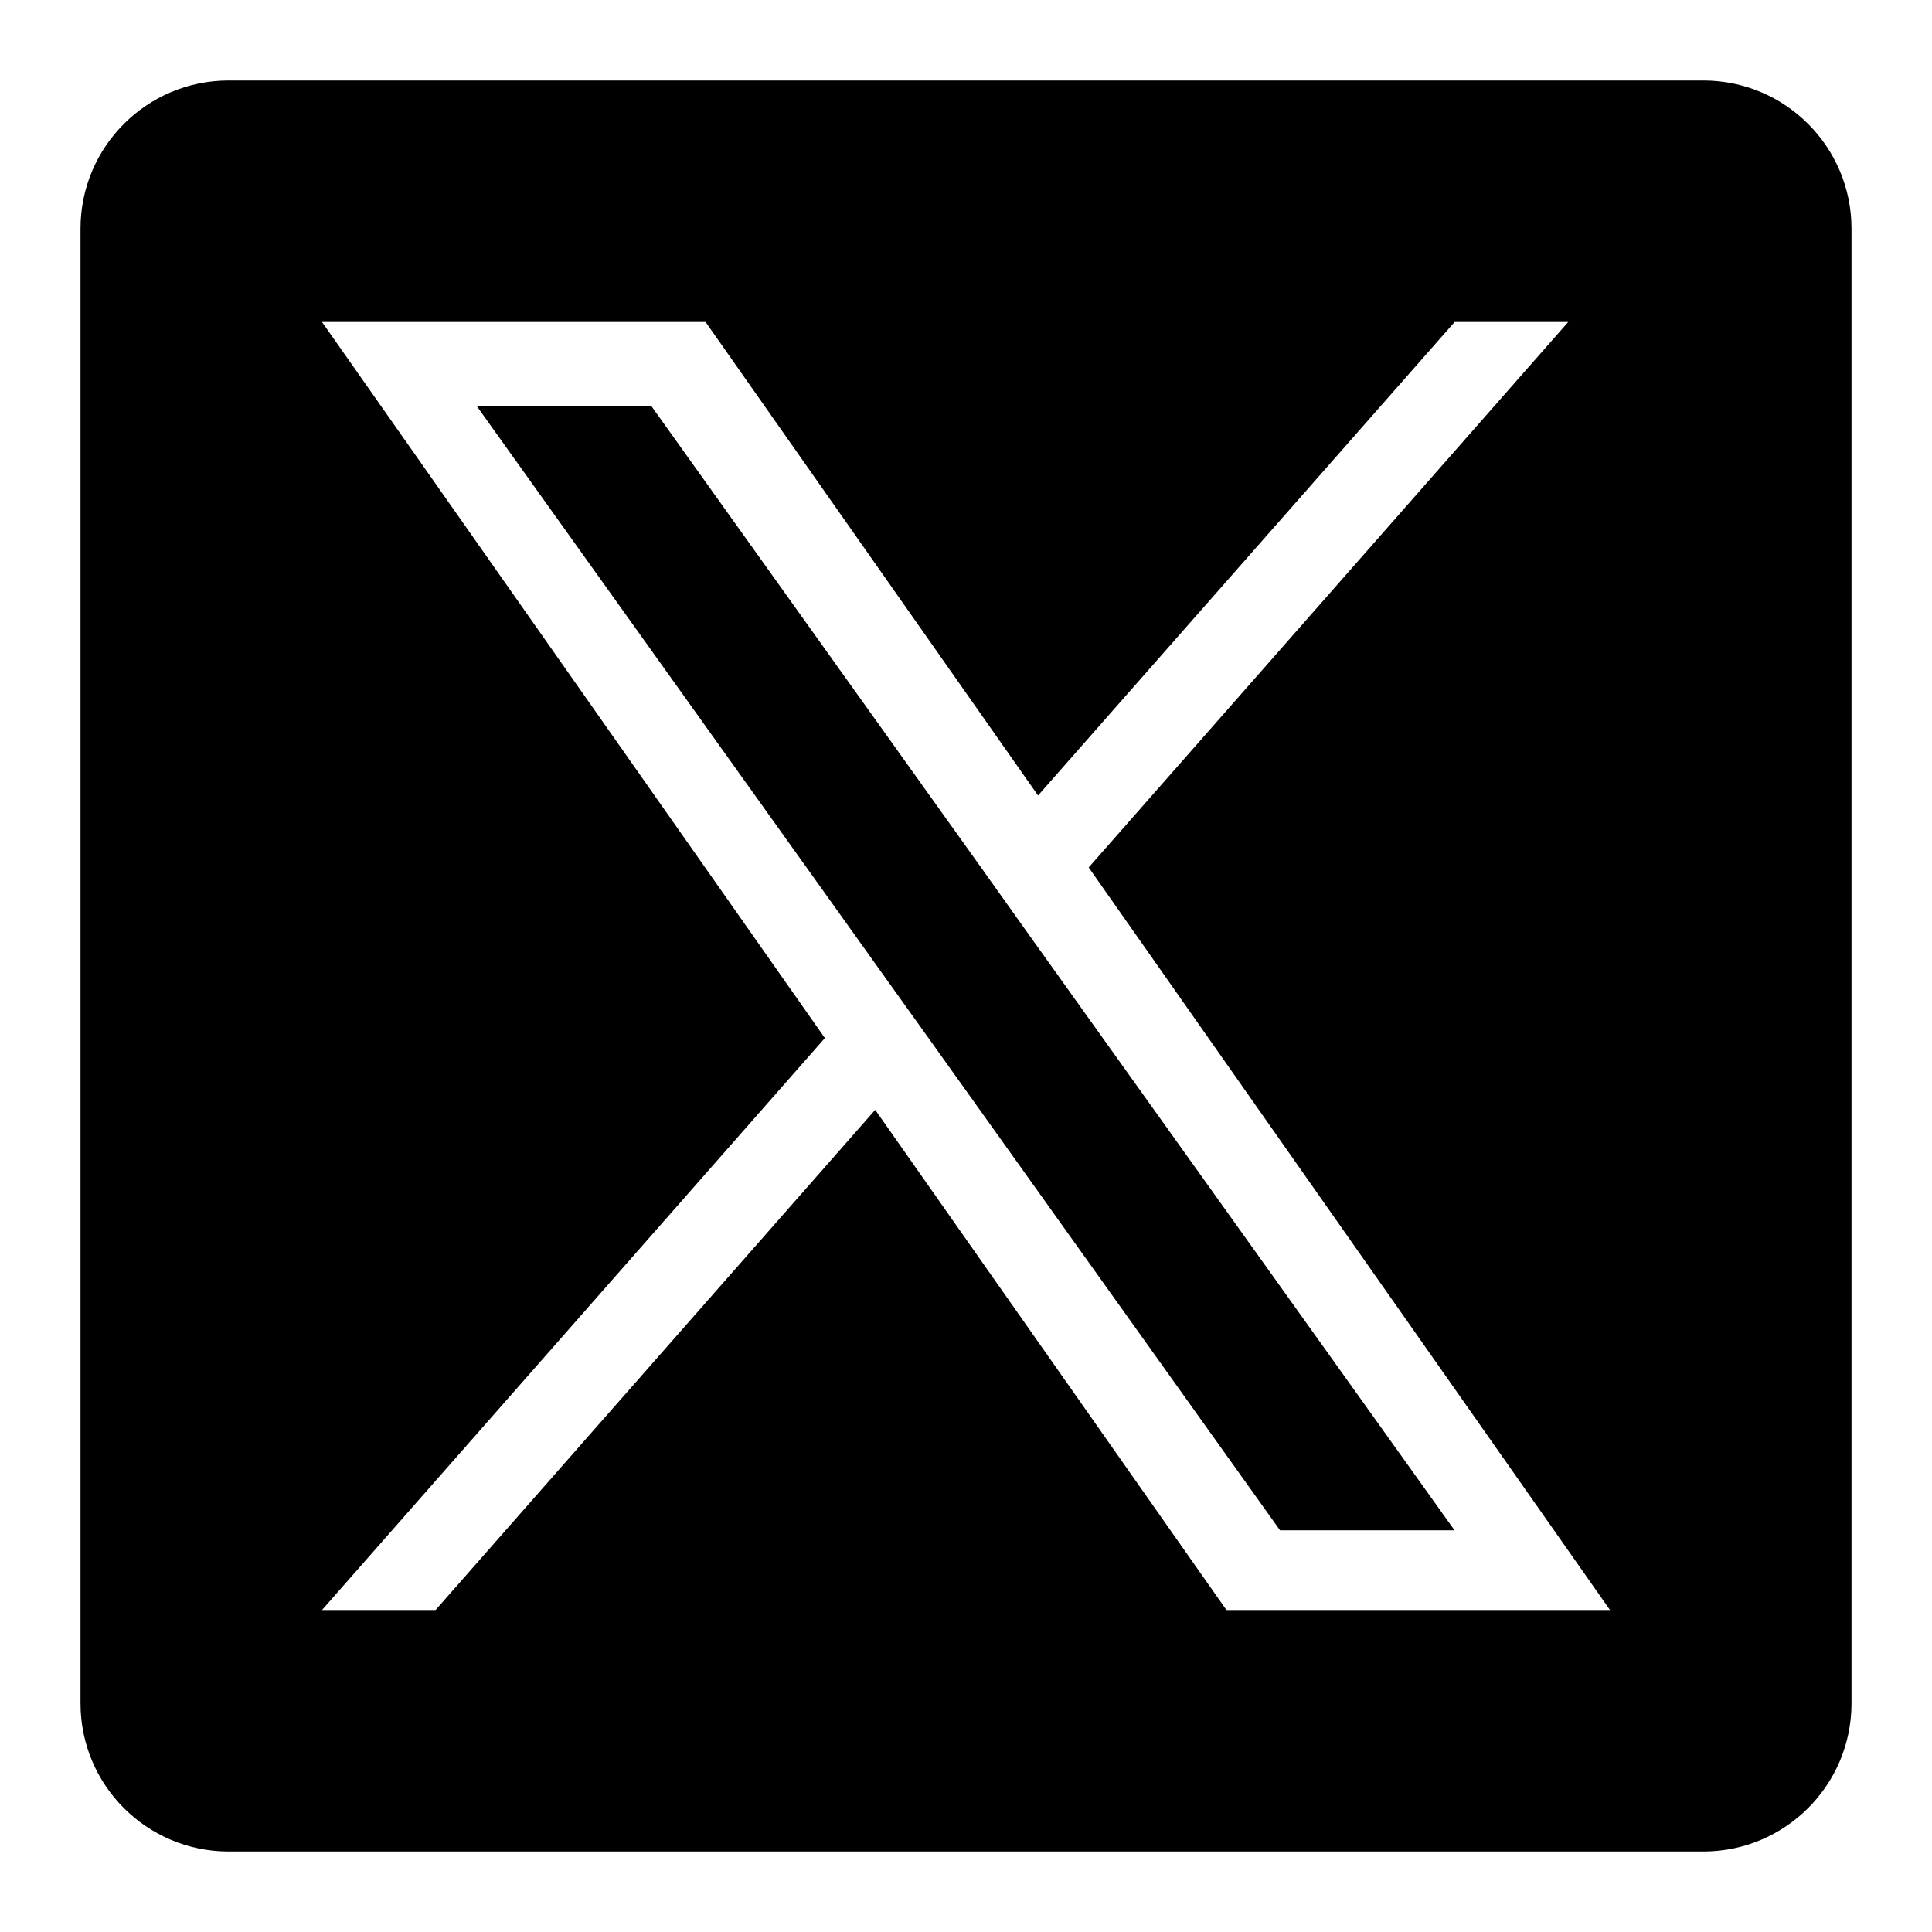
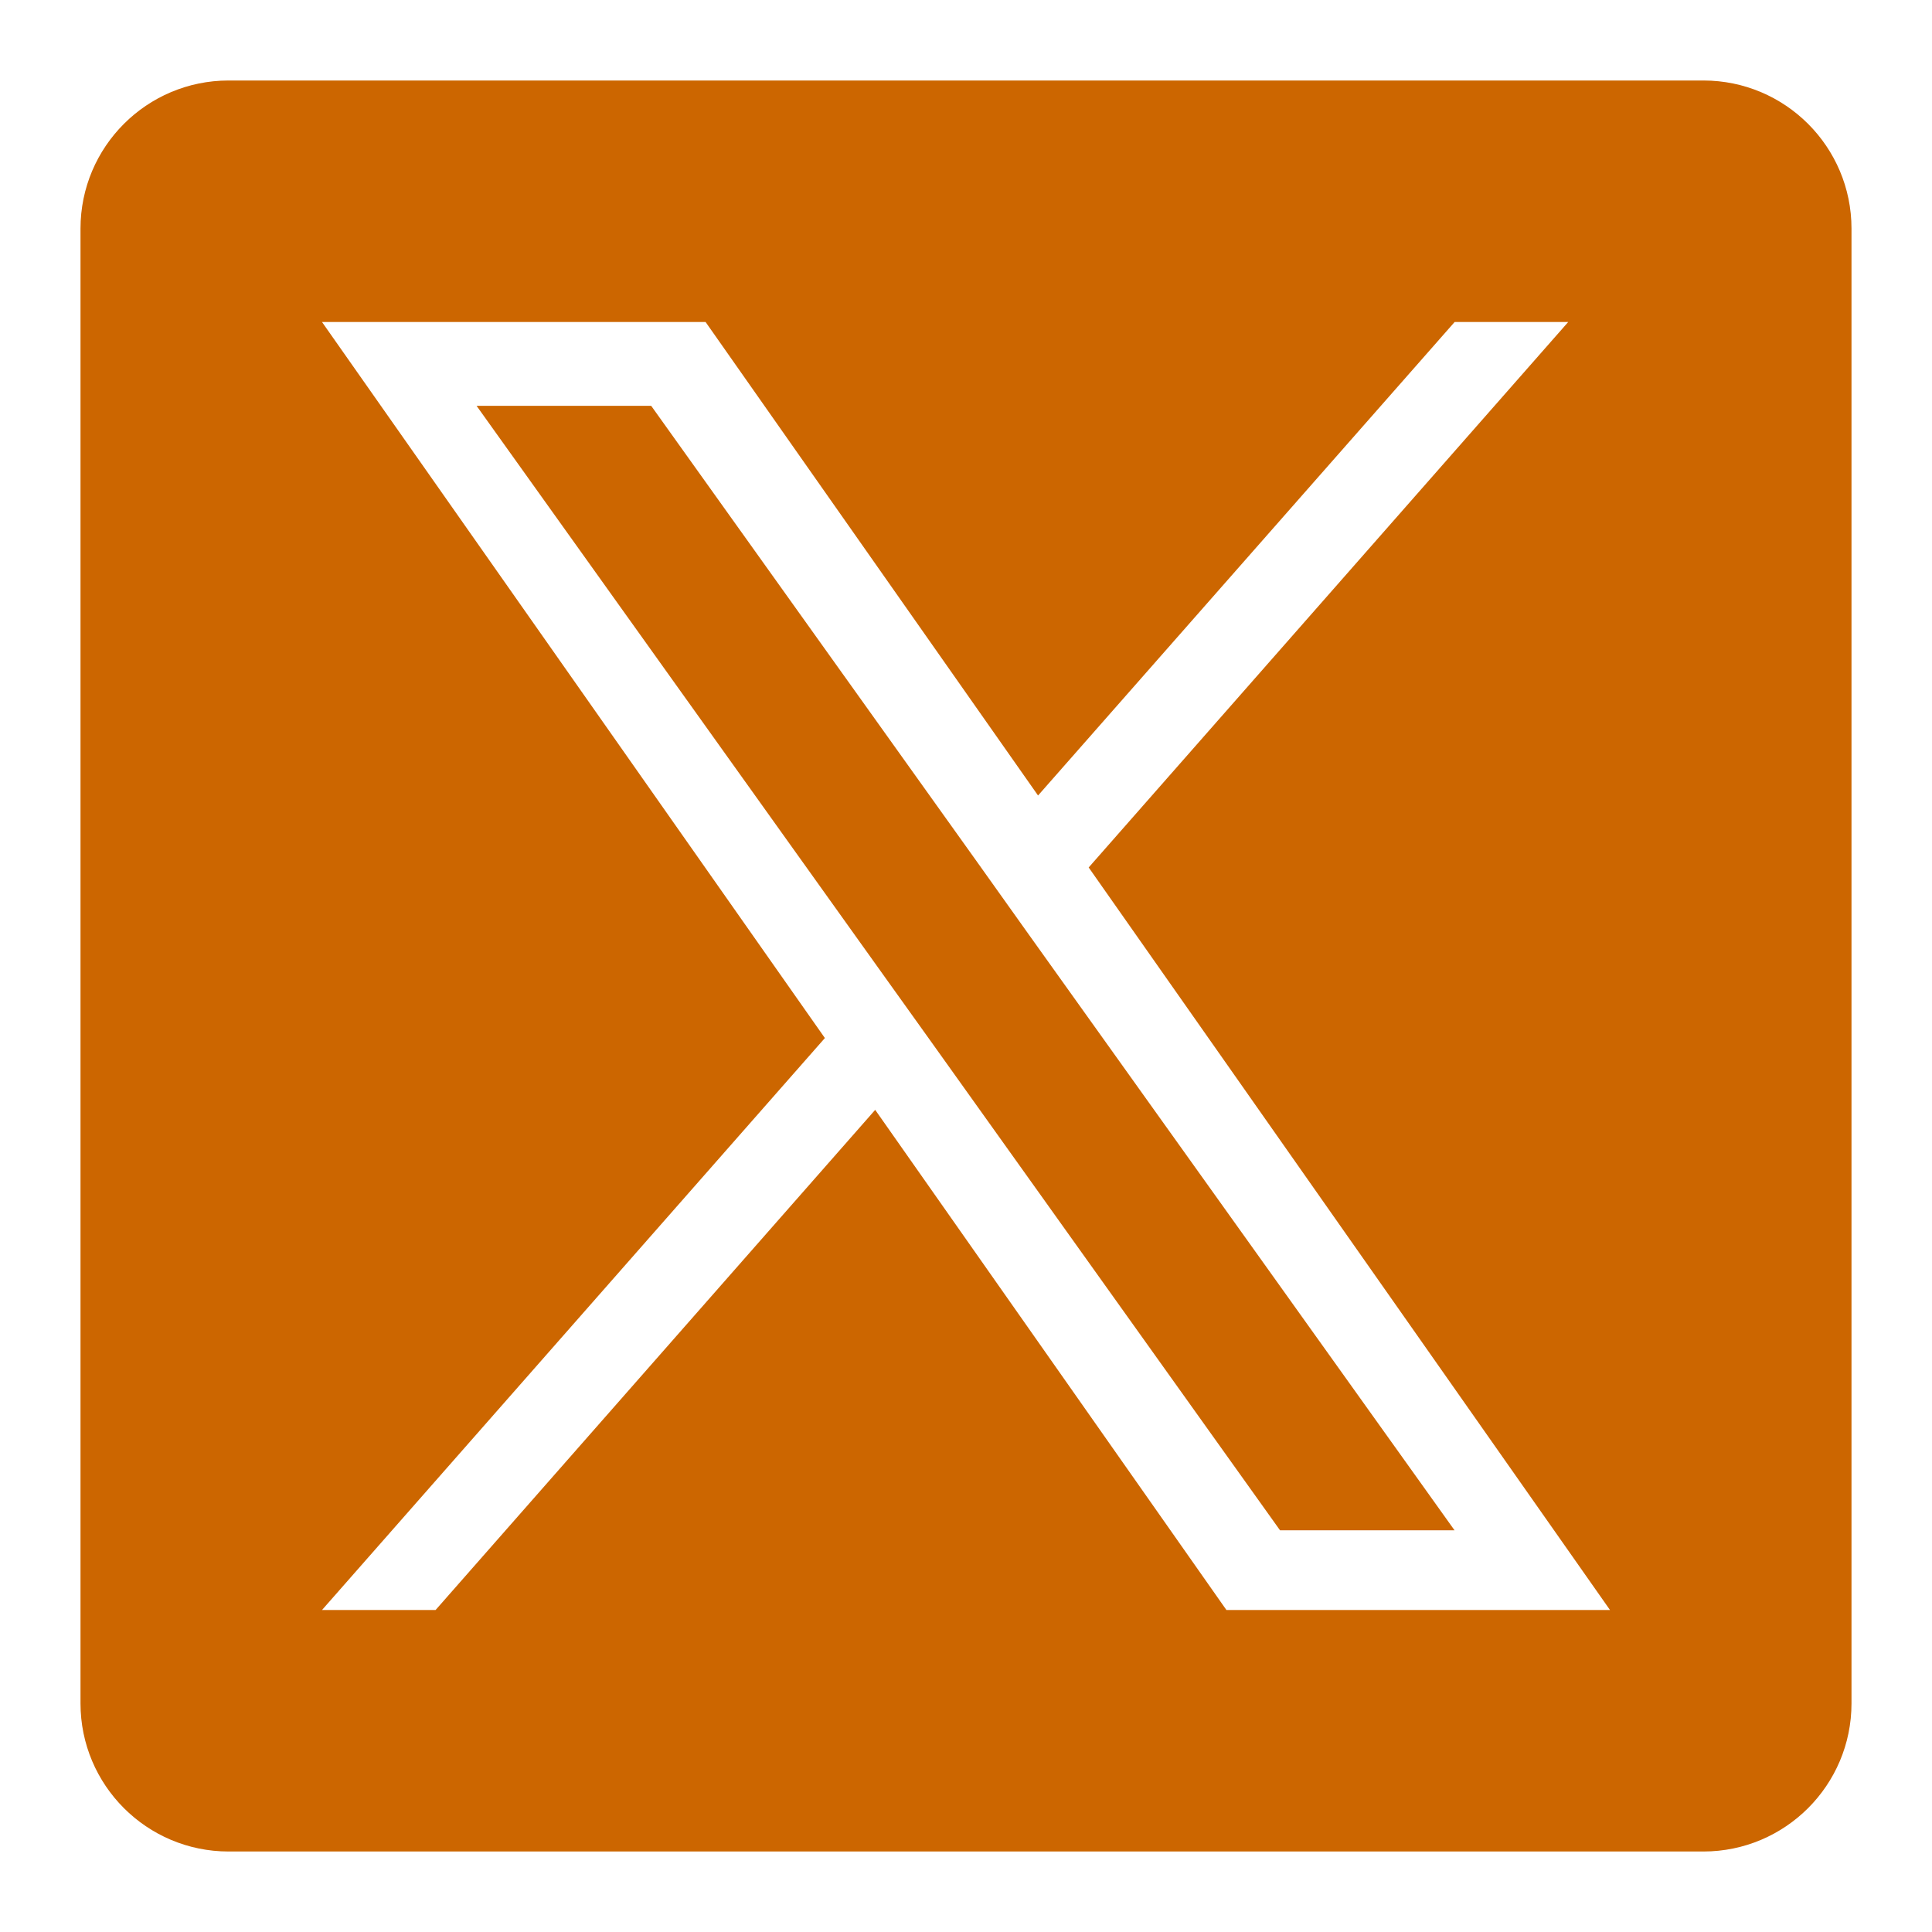
<svg xmlns="http://www.w3.org/2000/svg" version="1.1" id="Layer_1" width="24px" height="24px" viewBox="0 0 24 24" style="enable-background:new 0 0 24 24;" xml:space="preserve">
  <g>
-     <polygon points="12.154,10.73 8.089,5.041 5.92,5.041 10.956,12.087 11.59,12.973    15.901,19.01 18.069,19.01 12.785,11.616  " />
-     <path d="M21.16,1H2.84C1.824,1,1,1.824,1,2.84v18.32C1,22.176,1.824,23,2.84,23h18.32   C22.176,23,23,22.176,23,21.16V2.84C23,1.824,22.176,1,21.16,1z M15.235,20l-4.363-6.213   L5.411,20H4l6.247-7.105L4,4h4.765l4.13,5.882L18.07,4h1.411l-5.957,6.776L20,20H15.235z" />
+     <polygon points="12.154,10.73 8.089,5.041 5.92,5.041 10.956,12.087 11.59,12.973 15.901,19.01 18.069,19.01 12.785,11.616" fill="#cc6600" />
+     <path d="M21.16,1H2.84C1.824,1,1,1.824,1,2.84v18.32C1,22.176,1.824,23,2.84,23h18.32   C22.176,23,23,22.176,23,21.16V2.84C23,1.824,22.176,1,21.16,1z M15.235,20l-4.363-6.213   L5.411,20H4l6.247-7.105L4,4h4.765l4.13,5.882L18.07,4h1.411l-5.957,6.776L20,20H15.235z" fill="#cc6600" />
  </g>
</svg>
